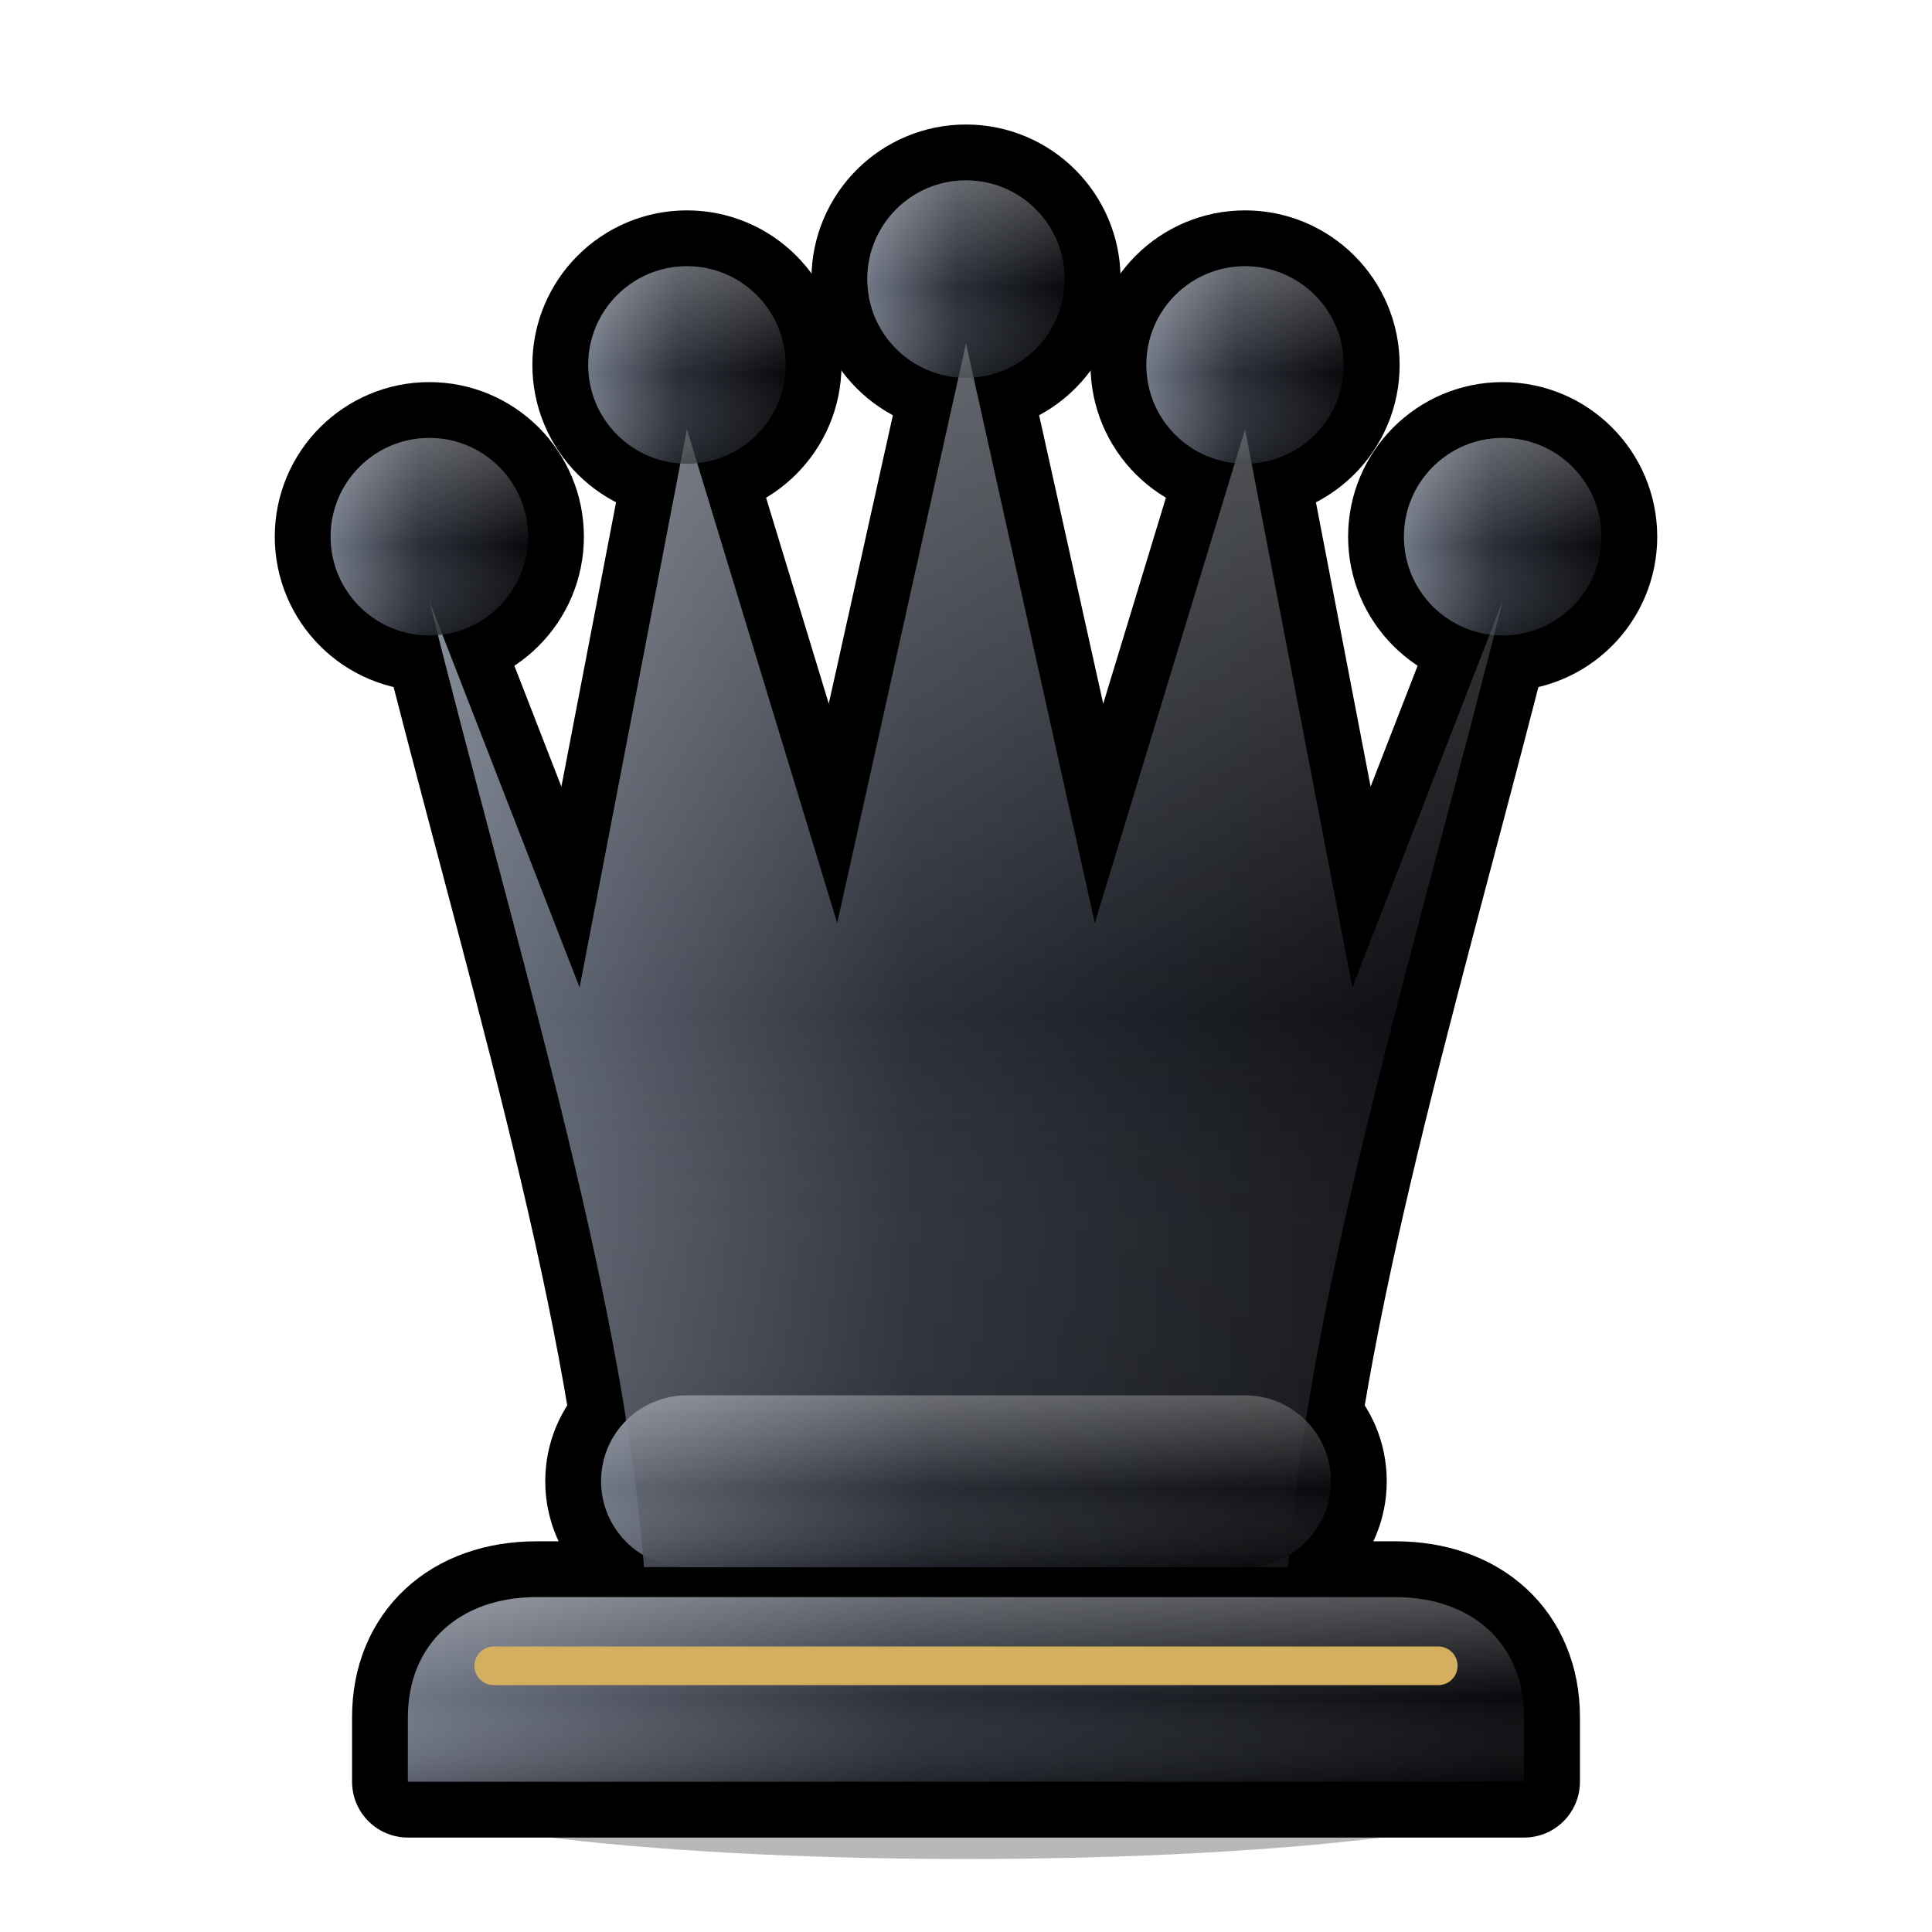
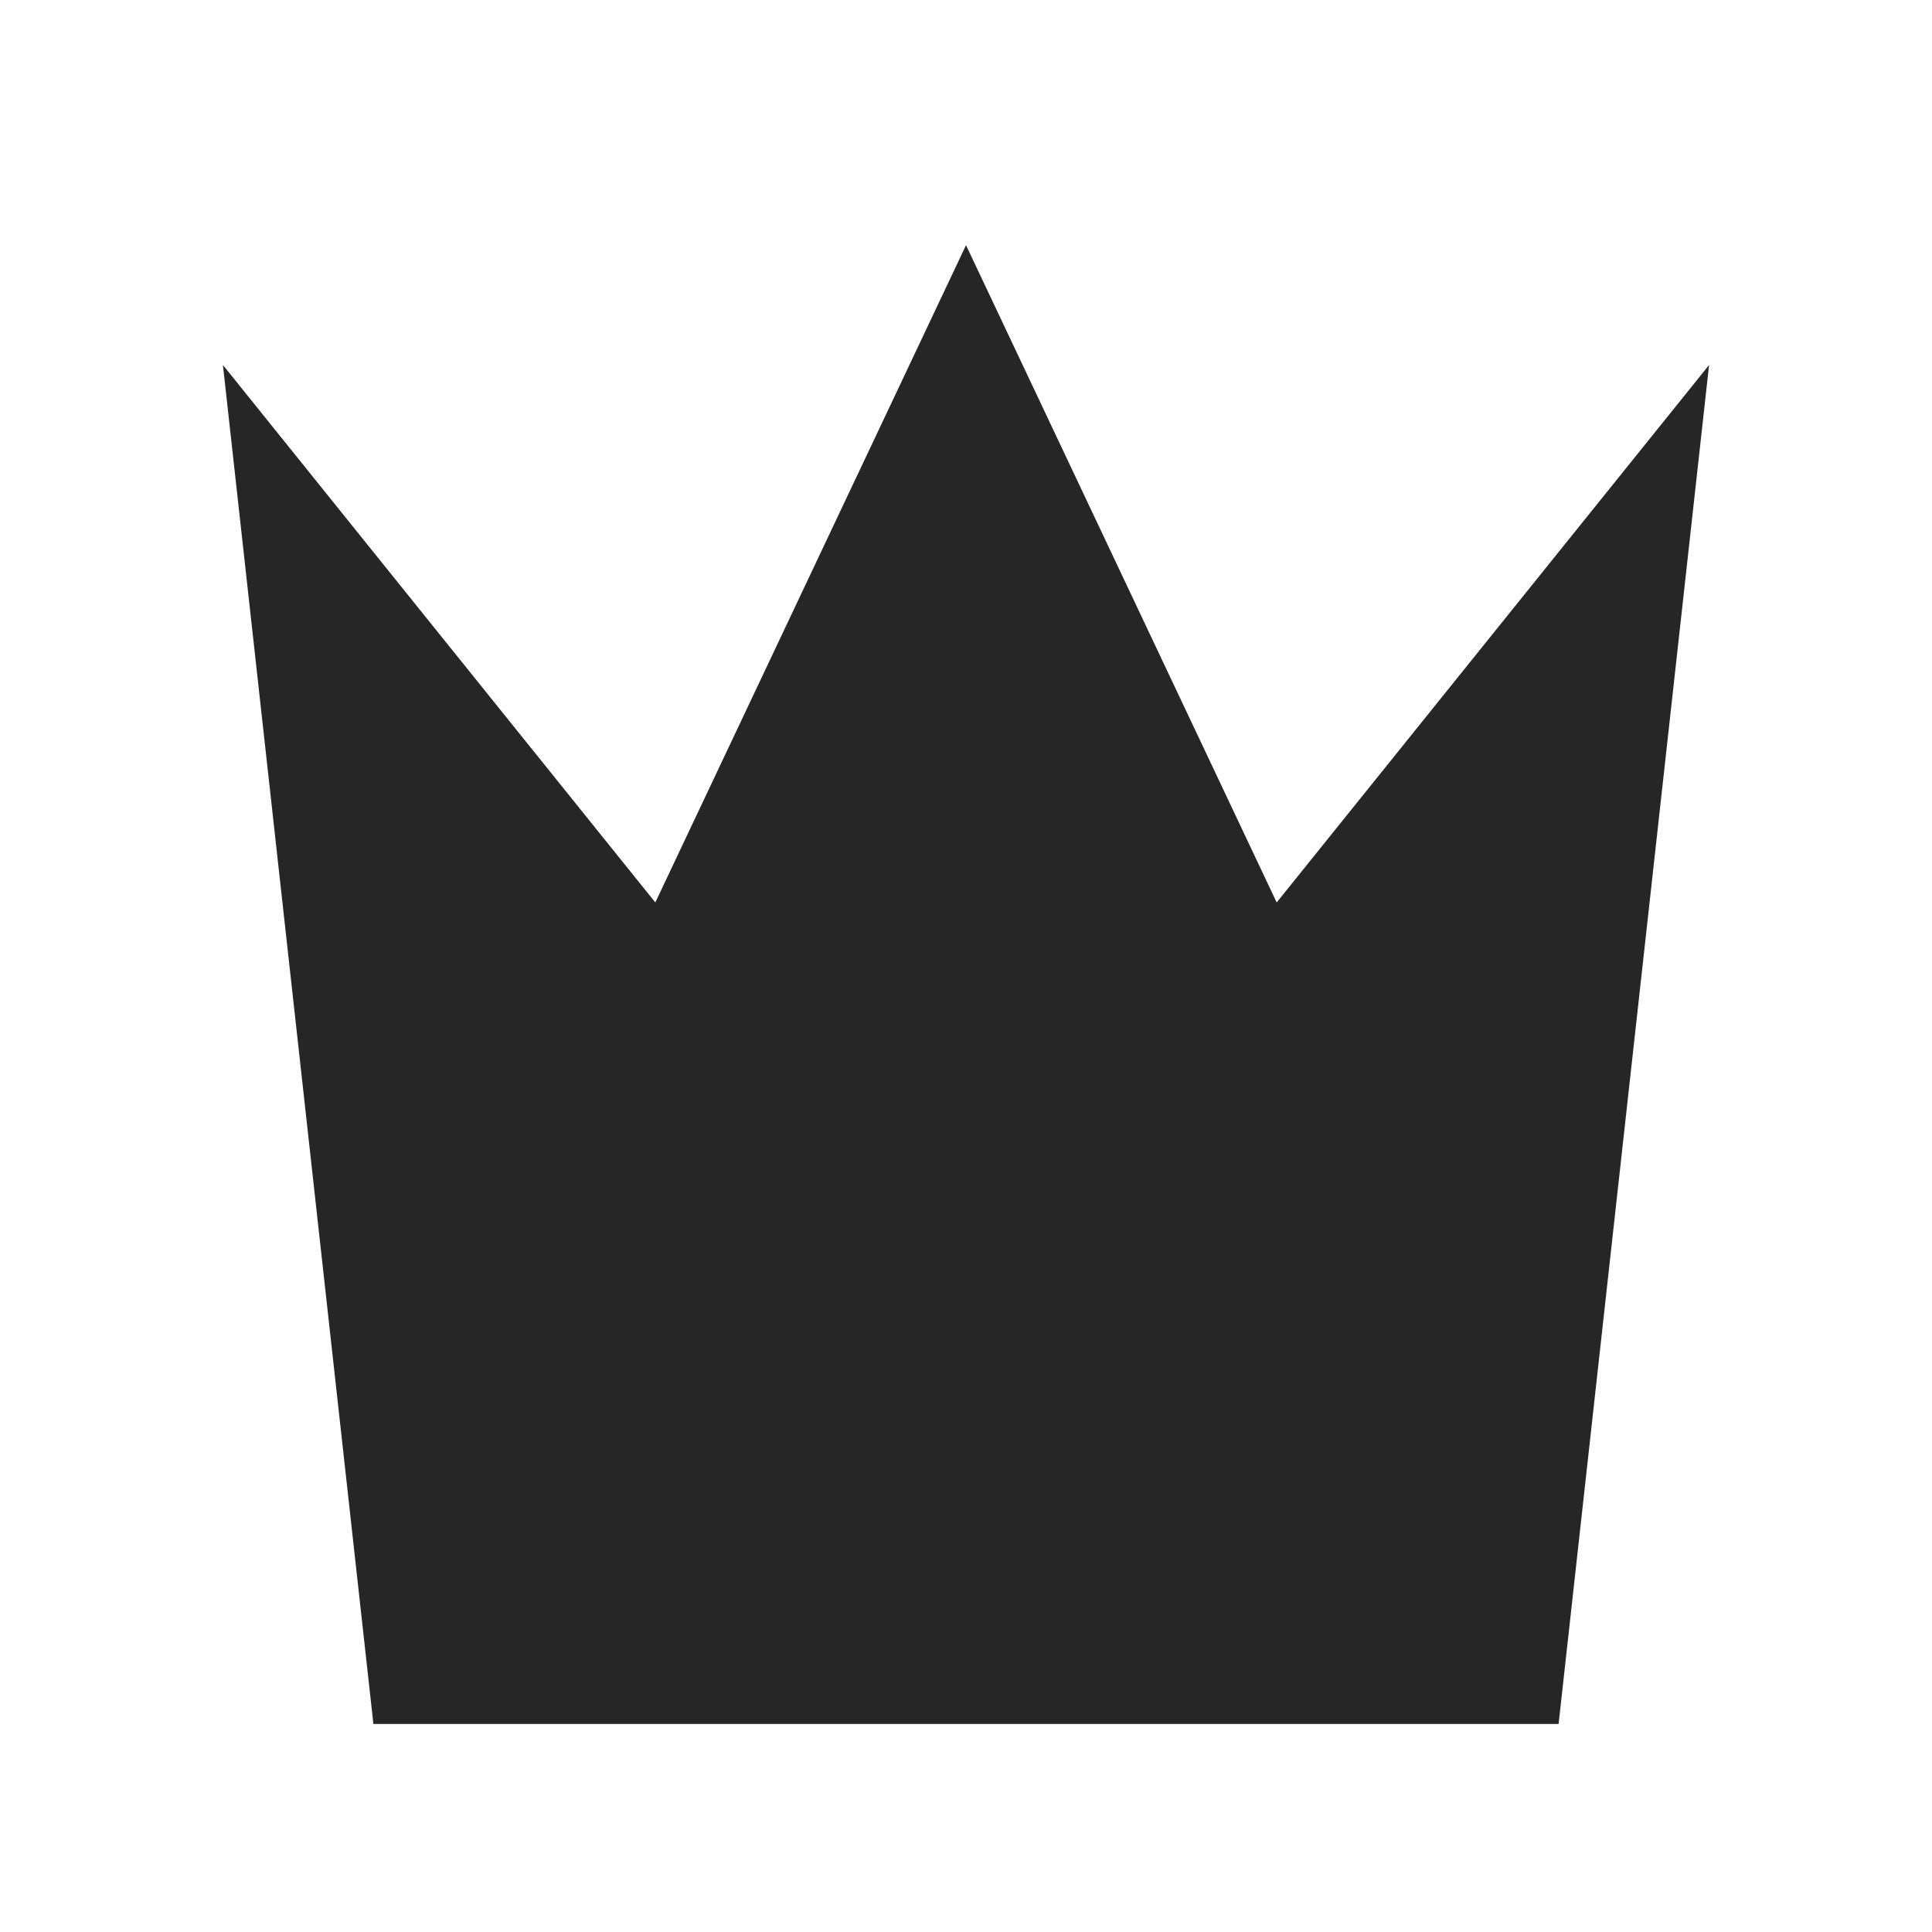
- <svg xmlns="http://www.w3.org/2000/svg" viewBox="0 0 45 45">
-   <defs>
-     <linearGradient id="hbQ" x1="0" y1="0" x2="1" y2="0">
-       <stop offset="0" stop-color="#6f7684" />
-       <stop offset=".45" stop-color="#2b2f38" />
-       <stop offset="1" stop-color="#08090c" />
-     </linearGradient>
-     <linearGradient id="vbQ" x1="0" y1="0" x2="0" y2="1">
-       <stop offset="0" stop-color="#fff" stop-opacity="0.28" />
-       <stop offset=".55" stop-color="#fff" stop-opacity="0" />
-       <stop offset="1" stop-color="#000" stop-opacity=".18" />
-     </linearGradient>
+ <svg xmlns="http://www.w3.org/2000/svg" width="260" height="260" xml:space="preserve" overflow="hidden" version="1.1" id="svg11">
+   <defs id="defs5">
+     <clipPath id="clip0">
+       <rect x="1940" y="198" width="260" height="260" id="rect2" />
+     </clipPath>
  </defs>
-   <ellipse cx="22.500" cy="41.500" rx="14" ry="1.800" fill="#000" fill-opacity=".28" />
-   <g fill="#000000" stroke="#000000" stroke-width="2.600" stroke-linejoin="round">
-     <path d="M15 36.500C14.500 30 12 22 10 14l3.500 9L16 10l3.500 11.500L22.500 8l3 13.500L29 10l2.500 13L35 14c-2 8-4.500 16-5 22.500z" />
-     <circle cx="10" cy="12.5" r="2.3" />
-     <circle cx="16" cy="8.5" r="2.3" />
-     <circle cx="22.5" cy="6.5" r="2.3" />
-     <circle cx="29" cy="8.5" r="2.3" />
-     <circle cx="35" cy="12.5" r="2.3" />
-     <rect x="14" y="32.5" width="17" height="4" rx="2" />
-     <path d="M9.5 41.500h26v-1.500c0-1.700-1.200-2.800-3-2.800h-20c-1.800 0-3 1.100-3 2.800z" />
+   <g clip-path="url(#clip0)" transform="translate(-1940,-198)" id="g9">
+     <path d="m 2070,231 c 0,0.004 0,0.008 0.01,0.012 l 41.8,88.436 58.19,-72.328 v 0 0 L 2149.75,430 h -159.5 L 1970,247.12 v 0 0 l 0.1,0.124 58.09,72.204 z" fill="#262626" fill-rule="evenodd" id="path7" />
  </g>
-   <g fill="url(#hbQ)">
-     <path d="M15 36.500C14.500 30 12 22 10 14l3.500 9L16 10l3.500 11.500L22.500 8l3 13.500L29 10l2.500 13L35 14c-2 8-4.500 16-5 22.500z" />
-     <circle cx="10" cy="12.5" r="2.3" />
-     <circle cx="16" cy="8.5" r="2.3" />
-     <circle cx="22.5" cy="6.5" r="2.3" />
-     <circle cx="29" cy="8.5" r="2.3" />
-     <circle cx="35" cy="12.5" r="2.3" />
-     <rect x="14" y="32.5" width="17" height="4" rx="2" />
-     <path d="M9.5 41.500h26v-1.500c0-1.700-1.200-2.800-3-2.800h-20c-1.800 0-3 1.100-3 2.800z" />
-   </g>
-   <g fill="url(#vbQ)">
-     <path d="M15 36.500C14.500 30 12 22 10 14l3.500 9L16 10l3.500 11.500L22.500 8l3 13.500L29 10l2.500 13L35 14c-2 8-4.500 16-5 22.500z" />
-     <circle cx="10" cy="12.5" r="2.3" />
-     <circle cx="16" cy="8.5" r="2.3" />
-     <circle cx="22.5" cy="6.5" r="2.3" />
-     <circle cx="29" cy="8.5" r="2.3" />
-     <circle cx="35" cy="12.5" r="2.3" />
-     <rect x="14" y="32.5" width="17" height="4" rx="2" />
-     <path d="M9.5 41.500h26v-1.500c0-1.700-1.200-2.800-3-2.800h-20c-1.800 0-3 1.100-3 2.800z" />
-   </g>
-   <path d="M11.500 38.800h22" stroke="#d4af5f" stroke-width=".9" stroke-linecap="round" fill="none" />
</svg>
